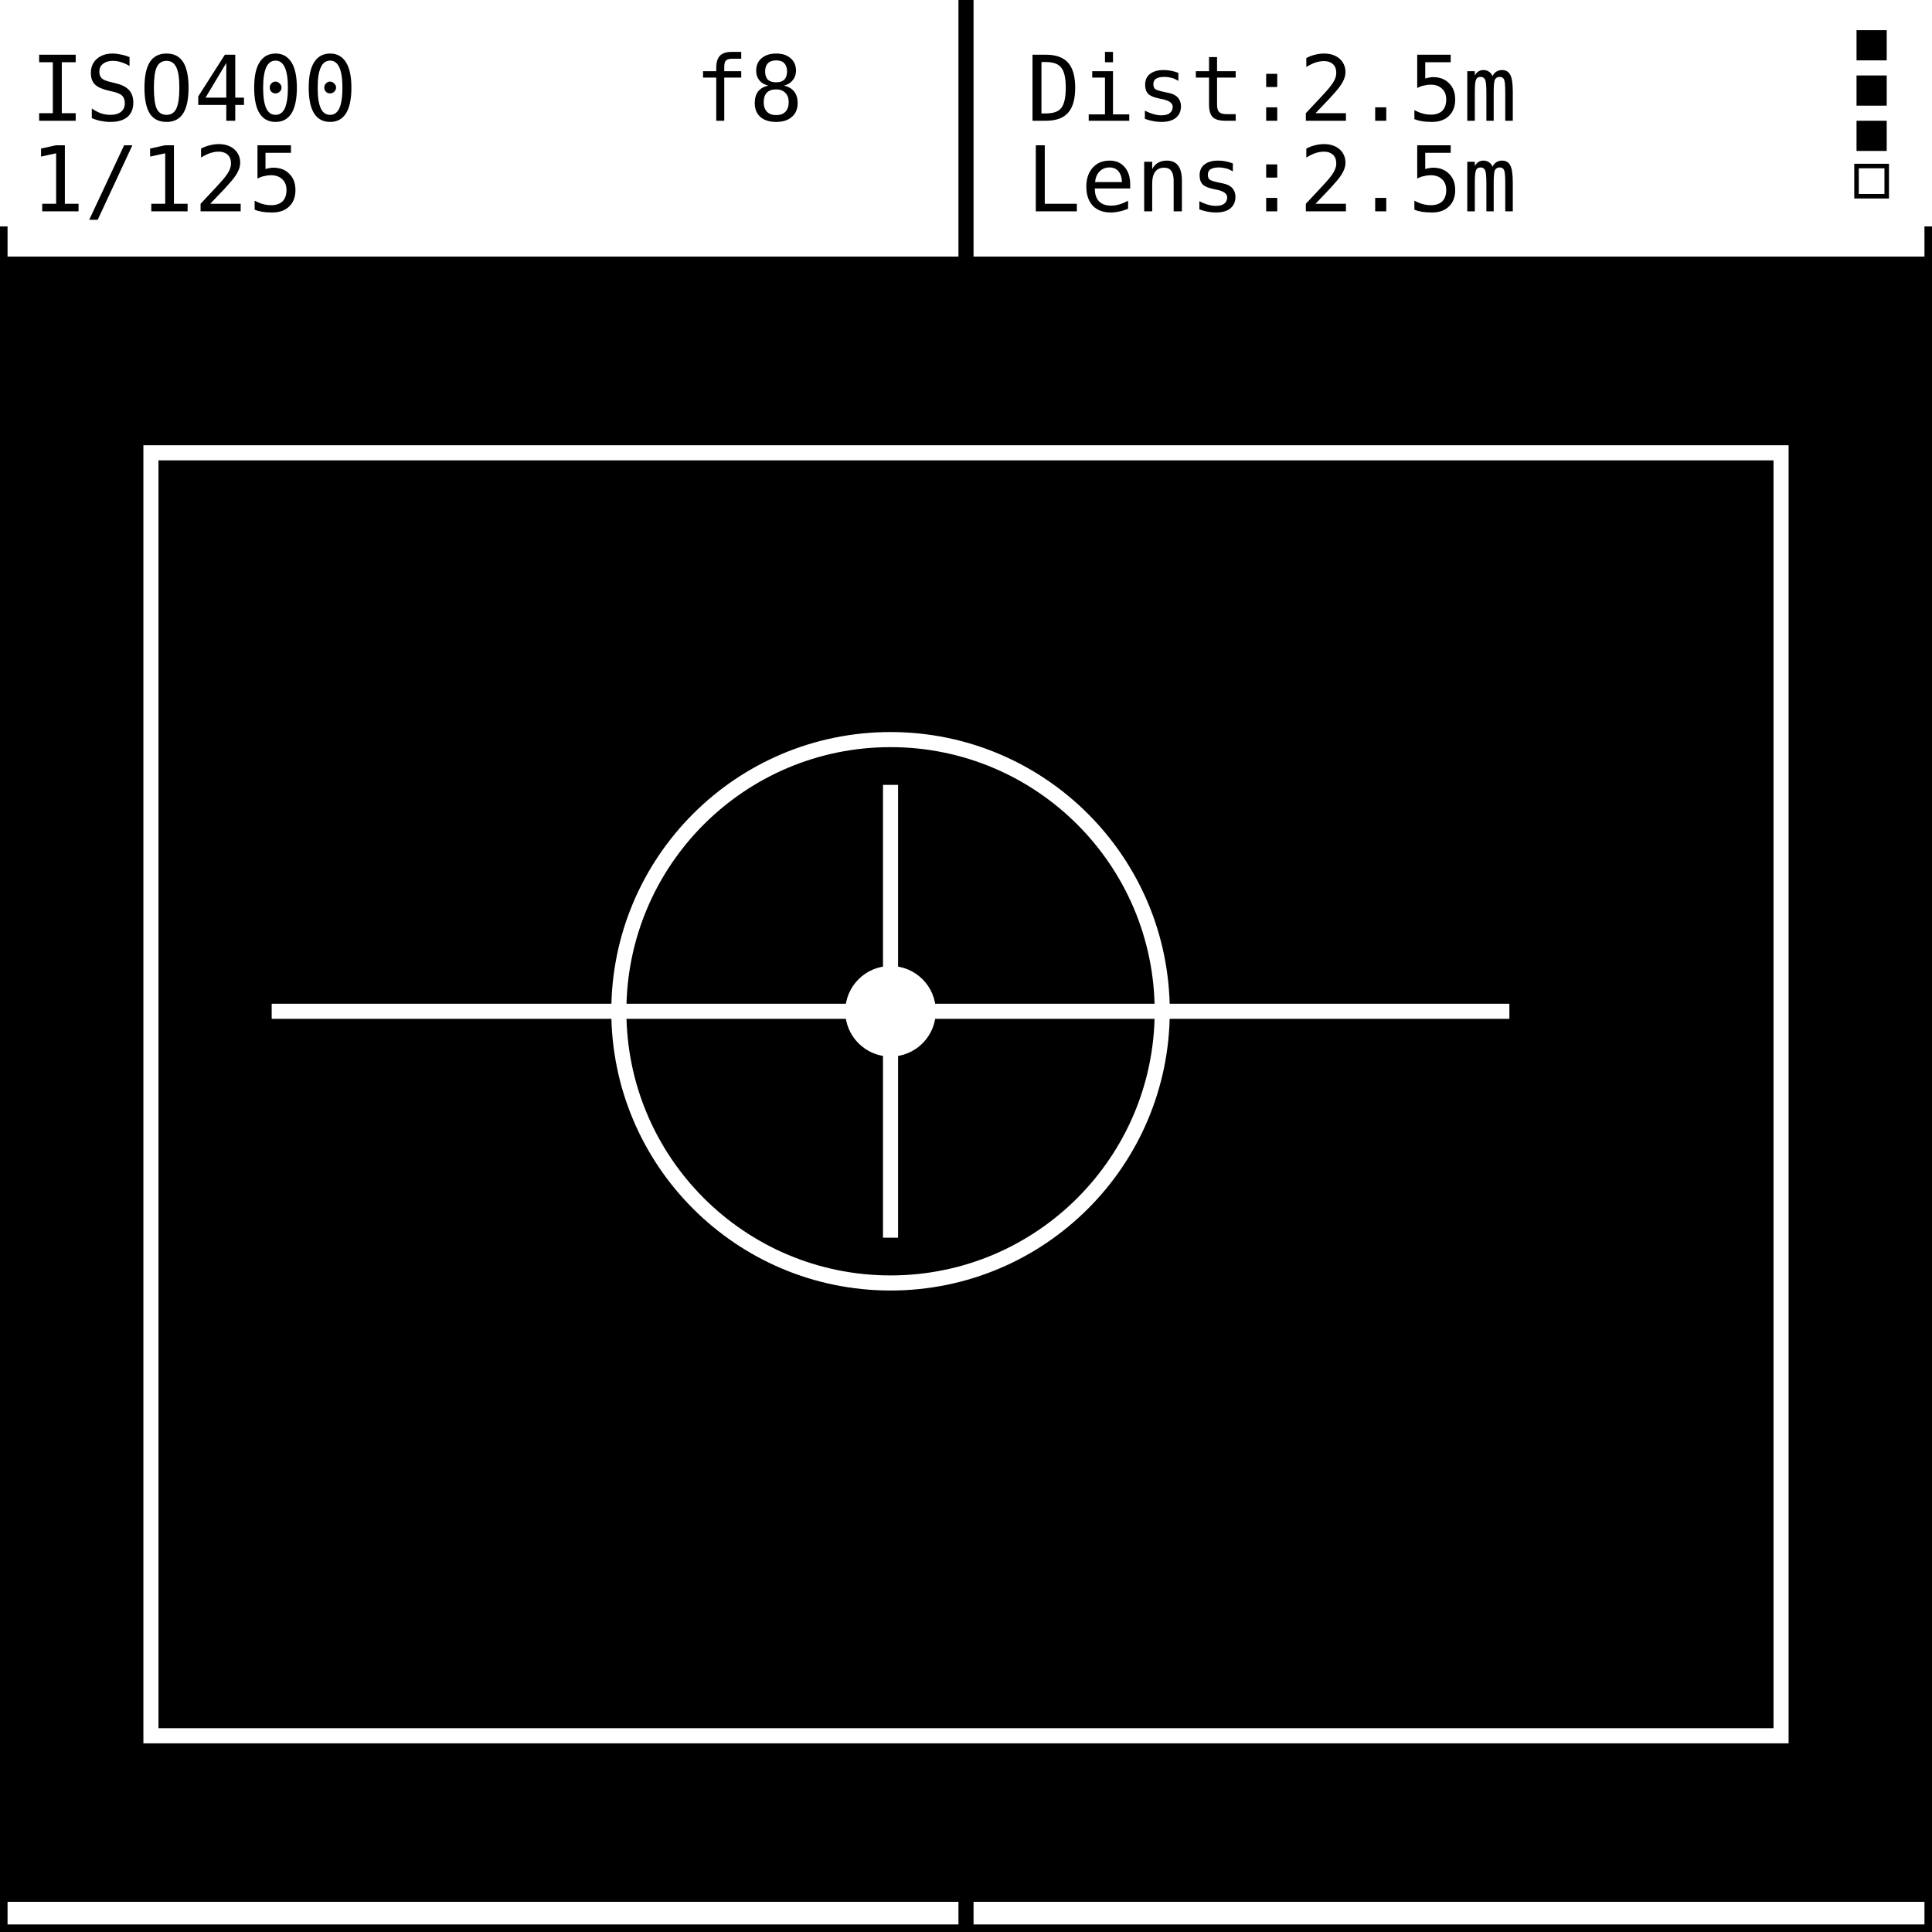
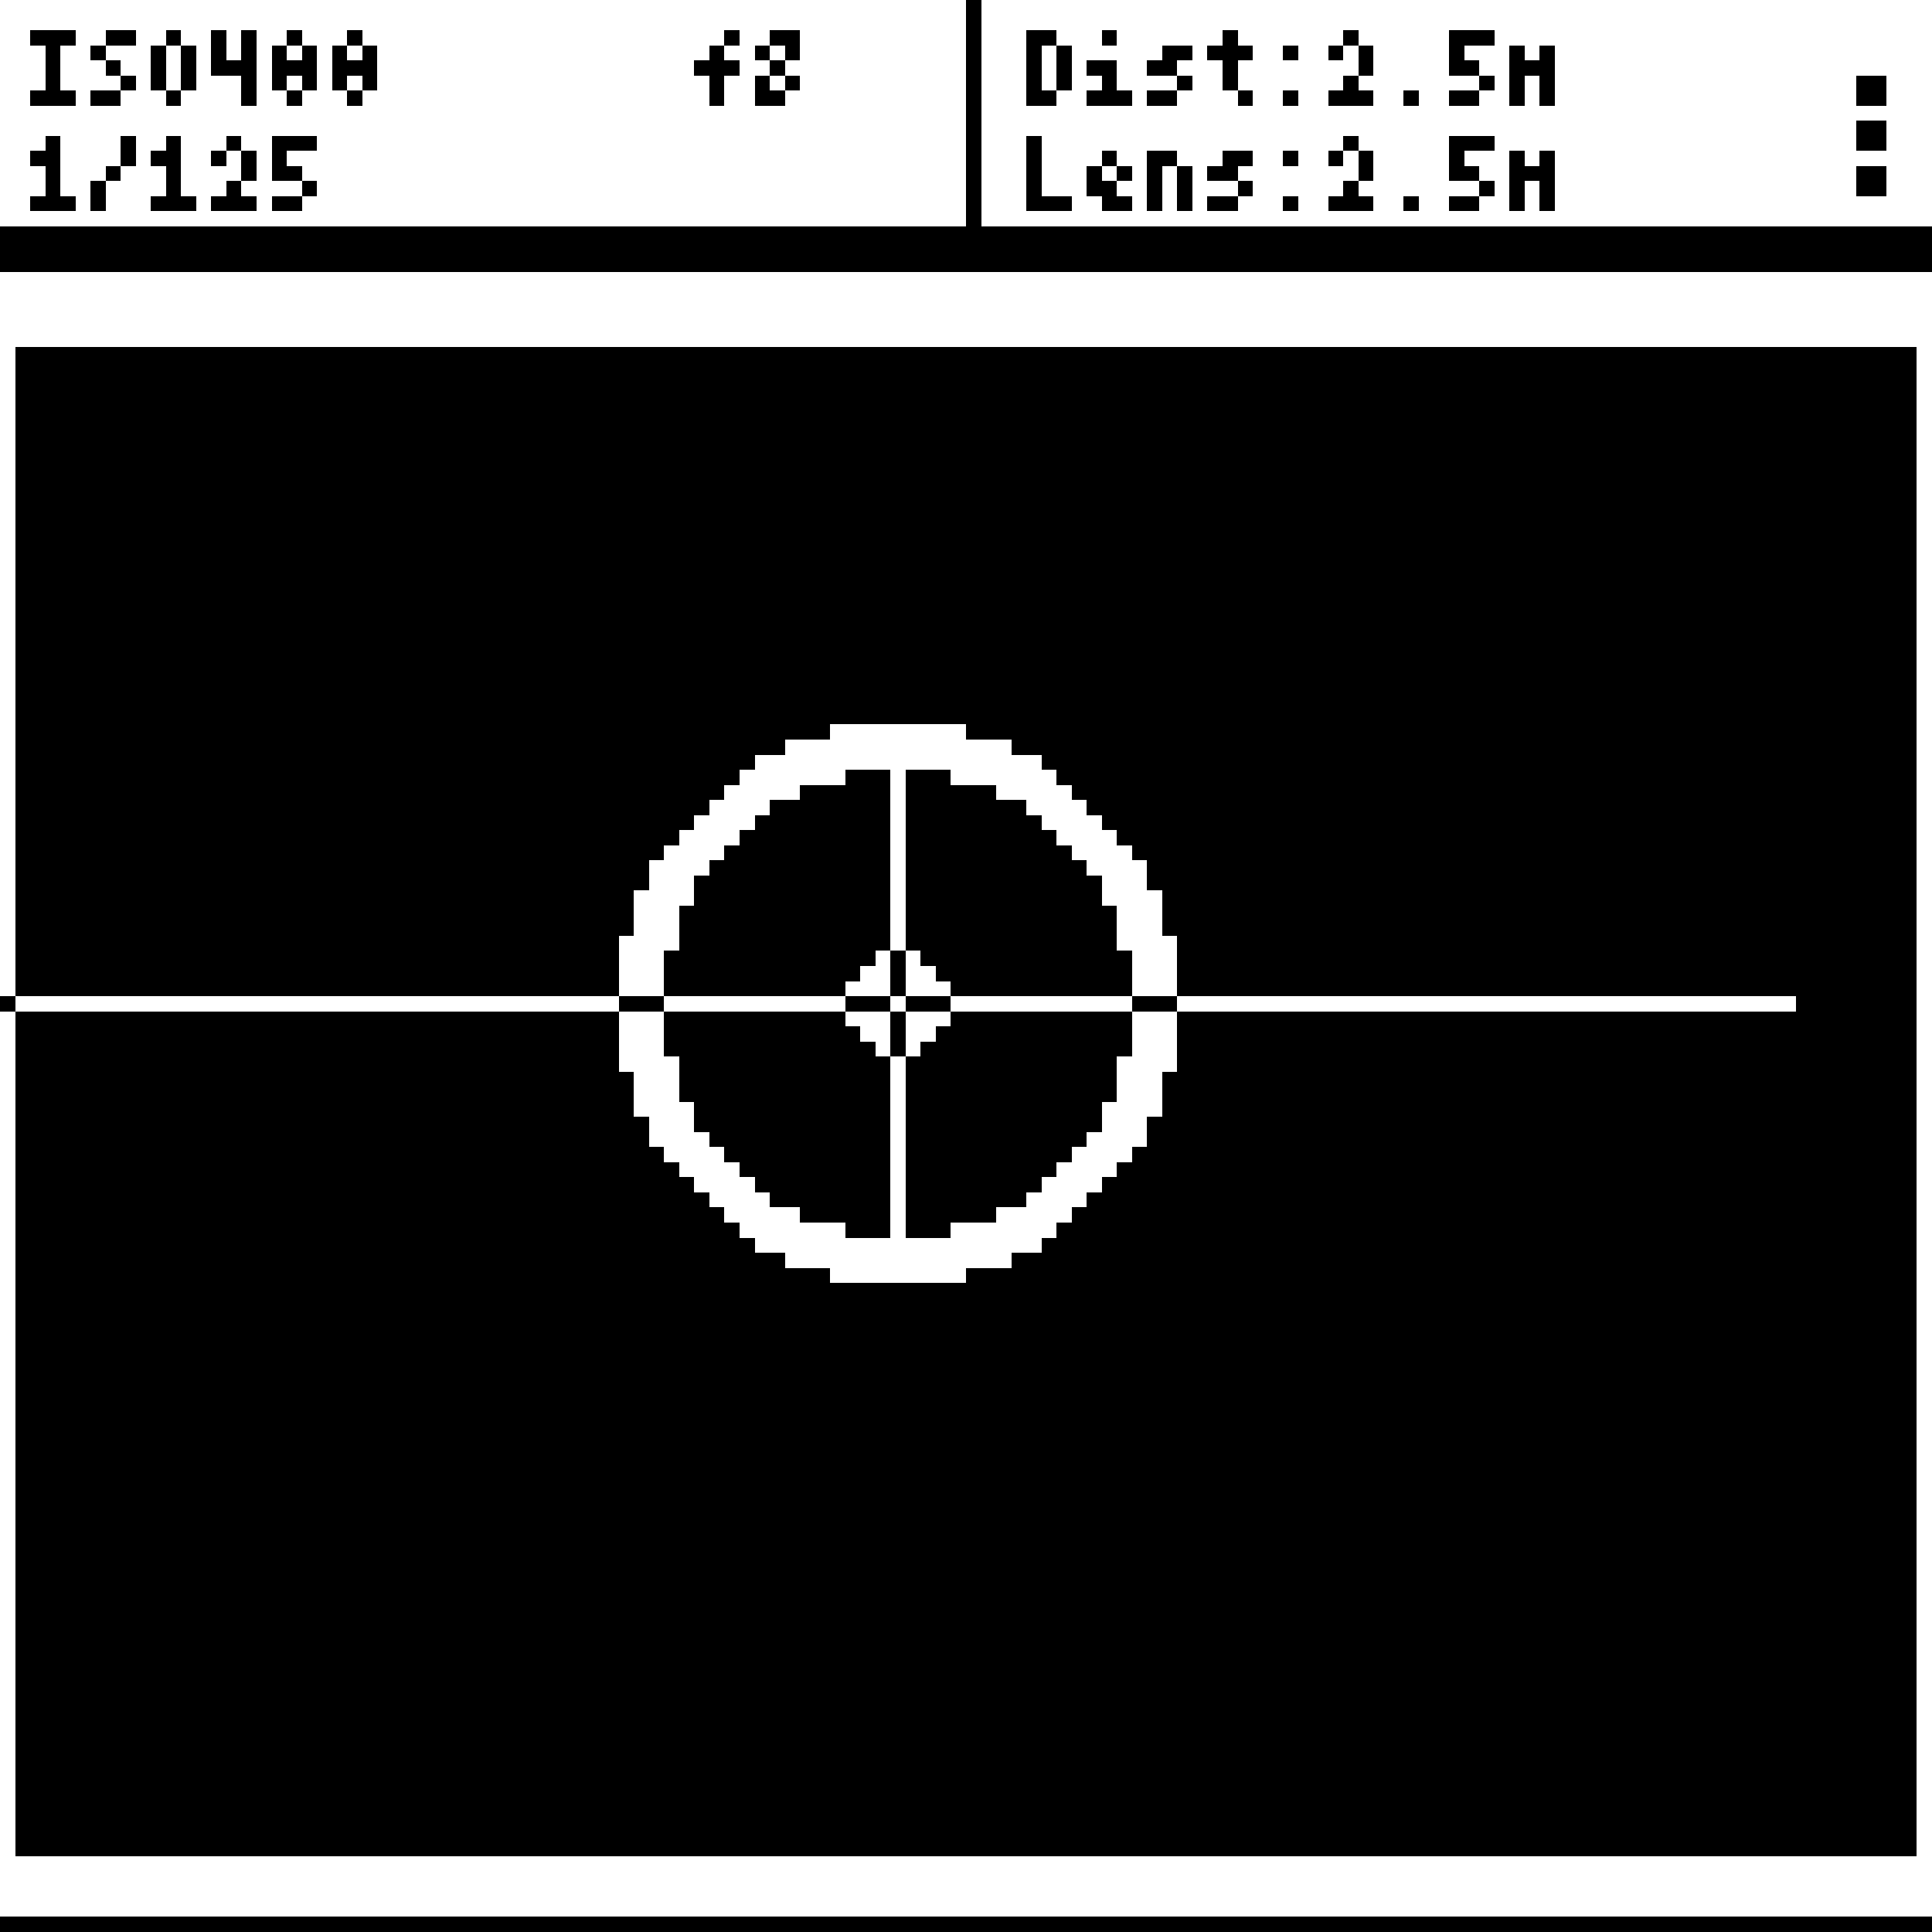
- <svg xmlns="http://www.w3.org/2000/svg" width="512" height="512" viewBox="0 0 128 128">
-   <rect x="0" y="0" width="128" height="128" fill="#ffffff" stroke="#000000" stroke-width="1" />
-   <rect x="0" y="0" width="128" height="15" fill="#ffffff" />
-   <line x1="64" y1="0" x2="64" y2="128" stroke="#000000" stroke-width="1" />
-   <text x="2" y="8" font-family="monospace" font-size="6" fill="#000000">ISO400</text>
-   <text x="46" y="8" font-family="monospace" font-size="6" fill="#000000">f8</text>
-   <text x="2" y="14" font-family="monospace" font-size="6" fill="#000000">1/125</text>
-   <text x="68" y="8" font-family="monospace" font-size="6" fill="#000000">Dist:2.5m</text>
-   <rect x="123" y="2" width="2" height="2" fill="#000000" />
-   <rect x="123" y="5" width="2" height="2" fill="#000000" />
-   <rect x="123" y="8" width="2" height="2" fill="#000000" />
-   <rect x="123" y="11" width="2" height="2" fill="#ffffff" stroke="#000000" stroke-width="0.3" />
-   <text x="68" y="14" font-family="monospace" font-size="6" fill="#000000">Lens:2.5m</text>
-   <rect x="0" y="17" width="128" height="109" fill="#000000" />
-   <rect x="10" y="30" width="108" height="85" fill="none" stroke="#ffffff" stroke-width="1" />
-   <circle cx="59" cy="67" r="18" fill="none" stroke="#ffffff" stroke-width="1" />
-   <circle cx="59" cy="67" r="3" fill="#ffffff" />
-   <line x1="18" y1="67" x2="100" y2="67" stroke="#ffffff" stroke-width="1" />
-   <line x1="59" y1="52" x2="59" y2="82" stroke="#ffffff" stroke-width="1" />
+ <svg xmlns="http://www.w3.org/2000/svg" width="512" height="512" viewBox="0 0 128 128" shape-rendering="crispEdges">
+   <rect x="0" y="0" width="128" height="128" fill="#000000" />
+   <rect x="0" y="0" width="64" height="1" fill="#ffffff" />
+   <rect x="65" y="0" width="63" height="1" fill="#ffffff" />
+   <rect x="0" y="1" width="64" height="1" fill="#ffffff" />
+   <rect x="65" y="1" width="63" height="1" fill="#ffffff" />
+   <rect x="0" y="2" width="2" height="1" fill="#ffffff" />
+   <rect x="5" y="2" width="2" height="1" fill="#ffffff" />
+   <rect x="9" y="2" width="2" height="1" fill="#ffffff" />
+   <rect x="12" y="2" width="2" height="1" fill="#ffffff" />
+   <rect x="15" y="2" width="1" height="1" fill="#ffffff" />
+   <rect x="17" y="2" width="2" height="1" fill="#ffffff" />
+   <rect x="20" y="2" width="3" height="1" fill="#ffffff" />
+   <rect x="24" y="2" width="24" height="1" fill="#ffffff" />
+   <rect x="49" y="2" width="2" height="1" fill="#ffffff" />
+   <rect x="53" y="2" width="11" height="1" fill="#ffffff" />
+   <rect x="65" y="2" width="3" height="1" fill="#ffffff" />
+   <rect x="70" y="2" width="3" height="1" fill="#ffffff" />
+   <rect x="74" y="2" width="7" height="1" fill="#ffffff" />
+   <rect x="82" y="2" width="7" height="1" fill="#ffffff" />
+   <rect x="90" y="2" width="6" height="1" fill="#ffffff" />
+   <rect x="99" y="2" width="29" height="1" fill="#ffffff" />
+   <rect x="0" y="3" width="3" height="1" fill="#ffffff" />
+   <rect x="4" y="3" width="2" height="1" fill="#ffffff" />
+   <rect x="7" y="3" width="3" height="1" fill="#ffffff" />
+   <rect x="11" y="3" width="1" height="1" fill="#ffffff" />
+   <rect x="13" y="3" width="1" height="1" fill="#ffffff" />
+   <rect x="15" y="3" width="1" height="1" fill="#ffffff" />
+   <rect x="17" y="3" width="1" height="1" fill="#ffffff" />
+   <rect x="19" y="3" width="1" height="1" fill="#ffffff" />
+   <rect x="21" y="3" width="1" height="1" fill="#ffffff" />
+   <rect x="23" y="3" width="1" height="1" fill="#ffffff" />
+   <rect x="25" y="3" width="22" height="1" fill="#ffffff" />
+   <rect x="48" y="3" width="2" height="1" fill="#ffffff" />
+   <rect x="51" y="3" width="1" height="1" fill="#ffffff" />
+   <rect x="53" y="3" width="11" height="1" fill="#ffffff" />
+   <rect x="65" y="3" width="3" height="1" fill="#ffffff" />
+   <rect x="69" y="3" width="1" height="1" fill="#ffffff" />
+   <rect x="71" y="3" width="6" height="1" fill="#ffffff" />
+   <rect x="79" y="3" width="1" height="1" fill="#ffffff" />
+   <rect x="83" y="3" width="2" height="1" fill="#ffffff" />
+   <rect x="86" y="3" width="2" height="1" fill="#ffffff" />
+   <rect x="89" y="3" width="1" height="1" fill="#ffffff" />
+   <rect x="91" y="3" width="5" height="1" fill="#ffffff" />
+   <rect x="97" y="3" width="3" height="1" fill="#ffffff" />
+   <rect x="101" y="3" width="1" height="1" fill="#ffffff" />
+   <rect x="103" y="3" width="25" height="1" fill="#ffffff" />
+   <rect x="0" y="4" width="3" height="1" fill="#ffffff" />
+   <rect x="4" y="4" width="3" height="1" fill="#ffffff" />
+   <rect x="8" y="4" width="2" height="1" fill="#ffffff" />
+   <rect x="11" y="4" width="1" height="1" fill="#ffffff" />
+   <rect x="13" y="4" width="1" height="1" fill="#ffffff" />
+   <rect x="17" y="4" width="1" height="1" fill="#ffffff" />
+   <rect x="21" y="4" width="1" height="1" fill="#ffffff" />
+   <rect x="25" y="4" width="21" height="1" fill="#ffffff" />
+   <rect x="49" y="4" width="2" height="1" fill="#ffffff" />
+   <rect x="52" y="4" width="12" height="1" fill="#ffffff" />
+   <rect x="65" y="4" width="3" height="1" fill="#ffffff" />
+   <rect x="69" y="4" width="1" height="1" fill="#ffffff" />
+   <rect x="71" y="4" width="1" height="1" fill="#ffffff" />
+   <rect x="74" y="4" width="2" height="1" fill="#ffffff" />
+   <rect x="78" y="4" width="3" height="1" fill="#ffffff" />
+   <rect x="82" y="4" width="8" height="1" fill="#ffffff" />
+   <rect x="91" y="4" width="5" height="1" fill="#ffffff" />
+   <rect x="98" y="4" width="2" height="1" fill="#ffffff" />
+   <rect x="103" y="4" width="25" height="1" fill="#ffffff" />
+   <rect x="0" y="5" width="3" height="1" fill="#ffffff" />
+   <rect x="4" y="5" width="4" height="1" fill="#ffffff" />
+   <rect x="9" y="5" width="1" height="1" fill="#ffffff" />
+   <rect x="11" y="5" width="1" height="1" fill="#ffffff" />
+   <rect x="13" y="5" width="3" height="1" fill="#ffffff" />
+   <rect x="17" y="5" width="1" height="1" fill="#ffffff" />
+   <rect x="19" y="5" width="1" height="1" fill="#ffffff" />
+   <rect x="21" y="5" width="1" height="1" fill="#ffffff" />
+   <rect x="23" y="5" width="1" height="1" fill="#ffffff" />
+   <rect x="25" y="5" width="22" height="1" fill="#ffffff" />
+   <rect x="48" y="5" width="2" height="1" fill="#ffffff" />
+   <rect x="51" y="5" width="1" height="1" fill="#ffffff" />
+   <rect x="53" y="5" width="11" height="1" fill="#ffffff" />
+   <rect x="65" y="5" width="3" height="1" fill="#ffffff" />
+   <rect x="69" y="5" width="1" height="1" fill="#ffffff" />
+   <rect x="71" y="5" width="2" height="1" fill="#ffffff" />
+   <rect x="74" y="5" width="4" height="1" fill="#ffffff" />
+   <rect x="79" y="5" width="2" height="1" fill="#ffffff" />
+   <rect x="82" y="5" width="7" height="1" fill="#ffffff" />
+   <rect x="90" y="5" width="8" height="1" fill="#ffffff" />
+   <rect x="99" y="5" width="1" height="1" fill="#ffffff" />
+   <rect x="101" y="5" width="1" height="1" fill="#ffffff" />
+   <rect x="103" y="5" width="20" height="1" fill="#ffffff" />
+   <rect x="125" y="5" width="3" height="1" fill="#ffffff" />
+   <rect x="0" y="6" width="2" height="1" fill="#ffffff" />
+   <rect x="5" y="6" width="1" height="1" fill="#ffffff" />
+   <rect x="8" y="6" width="3" height="1" fill="#ffffff" />
+   <rect x="12" y="6" width="4" height="1" fill="#ffffff" />
+   <rect x="17" y="6" width="2" height="1" fill="#ffffff" />
+   <rect x="20" y="6" width="3" height="1" fill="#ffffff" />
+   <rect x="24" y="6" width="23" height="1" fill="#ffffff" />
+   <rect x="48" y="6" width="2" height="1" fill="#ffffff" />
+   <rect x="52" y="6" width="12" height="1" fill="#ffffff" />
+   <rect x="65" y="6" width="3" height="1" fill="#ffffff" />
+   <rect x="70" y="6" width="2" height="1" fill="#ffffff" />
+   <rect x="75" y="6" width="1" height="1" fill="#ffffff" />
+   <rect x="78" y="6" width="4" height="1" fill="#ffffff" />
+   <rect x="83" y="6" width="2" height="1" fill="#ffffff" />
+   <rect x="86" y="6" width="2" height="1" fill="#ffffff" />
+   <rect x="91" y="6" width="2" height="1" fill="#ffffff" />
+   <rect x="94" y="6" width="2" height="1" fill="#ffffff" />
+   <rect x="98" y="6" width="2" height="1" fill="#ffffff" />
+   <rect x="101" y="6" width="1" height="1" fill="#ffffff" />
+   <rect x="103" y="6" width="20" height="1" fill="#ffffff" />
+   <rect x="125" y="6" width="3" height="1" fill="#ffffff" />
+   <rect x="0" y="7" width="64" height="1" fill="#ffffff" />
+   <rect x="65" y="7" width="63" height="1" fill="#ffffff" />
+   <rect x="0" y="8" width="64" height="1" fill="#ffffff" />
+   <rect x="65" y="8" width="58" height="1" fill="#ffffff" />
+   <rect x="125" y="8" width="3" height="1" fill="#ffffff" />
+   <rect x="0" y="9" width="3" height="1" fill="#ffffff" />
+   <rect x="4" y="9" width="4" height="1" fill="#ffffff" />
+   <rect x="9" y="9" width="2" height="1" fill="#ffffff" />
+   <rect x="12" y="9" width="3" height="1" fill="#ffffff" />
+   <rect x="16" y="9" width="2" height="1" fill="#ffffff" />
+   <rect x="21" y="9" width="43" height="1" fill="#ffffff" />
+   <rect x="65" y="9" width="3" height="1" fill="#ffffff" />
+   <rect x="69" y="9" width="20" height="1" fill="#ffffff" />
+   <rect x="90" y="9" width="6" height="1" fill="#ffffff" />
+   <rect x="99" y="9" width="24" height="1" fill="#ffffff" />
+   <rect x="125" y="9" width="3" height="1" fill="#ffffff" />
+   <rect x="0" y="10" width="2" height="1" fill="#ffffff" />
+   <rect x="4" y="10" width="4" height="1" fill="#ffffff" />
+   <rect x="9" y="10" width="1" height="1" fill="#ffffff" />
+   <rect x="12" y="10" width="2" height="1" fill="#ffffff" />
+   <rect x="15" y="10" width="1" height="1" fill="#ffffff" />
+   <rect x="17" y="10" width="1" height="1" fill="#ffffff" />
+   <rect x="19" y="10" width="45" height="1" fill="#ffffff" />
+   <rect x="65" y="10" width="3" height="1" fill="#ffffff" />
+   <rect x="69" y="10" width="4" height="1" fill="#ffffff" />
+   <rect x="74" y="10" width="2" height="1" fill="#ffffff" />
+   <rect x="78" y="10" width="3" height="1" fill="#ffffff" />
+   <rect x="83" y="10" width="2" height="1" fill="#ffffff" />
+   <rect x="86" y="10" width="2" height="1" fill="#ffffff" />
+   <rect x="89" y="10" width="1" height="1" fill="#ffffff" />
+   <rect x="91" y="10" width="5" height="1" fill="#ffffff" />
+   <rect x="97" y="10" width="3" height="1" fill="#ffffff" />
+   <rect x="101" y="10" width="1" height="1" fill="#ffffff" />
+   <rect x="103" y="10" width="25" height="1" fill="#ffffff" />
+   <rect x="0" y="11" width="3" height="1" fill="#ffffff" />
+   <rect x="4" y="11" width="3" height="1" fill="#ffffff" />
+   <rect x="8" y="11" width="3" height="1" fill="#ffffff" />
+   <rect x="12" y="11" width="4" height="1" fill="#ffffff" />
+   <rect x="17" y="11" width="1" height="1" fill="#ffffff" />
+   <rect x="20" y="11" width="44" height="1" fill="#ffffff" />
+   <rect x="65" y="11" width="3" height="1" fill="#ffffff" />
+   <rect x="69" y="11" width="3" height="1" fill="#ffffff" />
+   <rect x="73" y="11" width="1" height="1" fill="#ffffff" />
+   <rect x="75" y="11" width="1" height="1" fill="#ffffff" />
+   <rect x="77" y="11" width="1" height="1" fill="#ffffff" />
+   <rect x="79" y="11" width="1" height="1" fill="#ffffff" />
+   <rect x="82" y="11" width="8" height="1" fill="#ffffff" />
+   <rect x="91" y="11" width="5" height="1" fill="#ffffff" />
+   <rect x="98" y="11" width="2" height="1" fill="#ffffff" />
+   <rect x="103" y="11" width="20" height="1" fill="#ffffff" />
+   <rect x="125" y="11" width="3" height="1" fill="#ffffff" />
+   <rect x="0" y="12" width="3" height="1" fill="#ffffff" />
+   <rect x="4" y="12" width="2" height="1" fill="#ffffff" />
+   <rect x="7" y="12" width="4" height="1" fill="#ffffff" />
+   <rect x="12" y="12" width="3" height="1" fill="#ffffff" />
+   <rect x="16" y="12" width="4" height="1" fill="#ffffff" />
+   <rect x="21" y="12" width="43" height="1" fill="#ffffff" />
+   <rect x="65" y="12" width="3" height="1" fill="#ffffff" />
+   <rect x="69" y="12" width="3" height="1" fill="#ffffff" />
+   <rect x="74" y="12" width="2" height="1" fill="#ffffff" />
+   <rect x="77" y="12" width="1" height="1" fill="#ffffff" />
+   <rect x="79" y="12" width="3" height="1" fill="#ffffff" />
+   <rect x="83" y="12" width="6" height="1" fill="#ffffff" />
+   <rect x="90" y="12" width="8" height="1" fill="#ffffff" />
+   <rect x="99" y="12" width="1" height="1" fill="#ffffff" />
+   <rect x="101" y="12" width="1" height="1" fill="#ffffff" />
+   <rect x="103" y="12" width="20" height="1" fill="#ffffff" />
+   <rect x="125" y="12" width="3" height="1" fill="#ffffff" />
+   <rect x="0" y="13" width="2" height="1" fill="#ffffff" />
+   <rect x="5" y="13" width="1" height="1" fill="#ffffff" />
+   <rect x="7" y="13" width="3" height="1" fill="#ffffff" />
+   <rect x="13" y="13" width="1" height="1" fill="#ffffff" />
+   <rect x="17" y="13" width="1" height="1" fill="#ffffff" />
+   <rect x="20" y="13" width="44" height="1" fill="#ffffff" />
+   <rect x="65" y="13" width="3" height="1" fill="#ffffff" />
+   <rect x="71" y="13" width="2" height="1" fill="#ffffff" />
+   <rect x="75" y="13" width="1" height="1" fill="#ffffff" />
+   <rect x="77" y="13" width="1" height="1" fill="#ffffff" />
+   <rect x="79" y="13" width="1" height="1" fill="#ffffff" />
+   <rect x="82" y="13" width="3" height="1" fill="#ffffff" />
+   <rect x="86" y="13" width="2" height="1" fill="#ffffff" />
+   <rect x="91" y="13" width="2" height="1" fill="#ffffff" />
+   <rect x="94" y="13" width="2" height="1" fill="#ffffff" />
+   <rect x="98" y="13" width="2" height="1" fill="#ffffff" />
+   <rect x="101" y="13" width="1" height="1" fill="#ffffff" />
+   <rect x="103" y="13" width="25" height="1" fill="#ffffff" />
+   <rect x="0" y="14" width="64" height="1" fill="#ffffff" />
+   <rect x="65" y="14" width="63" height="1" fill="#ffffff" />
+   <rect x="0" y="18" width="128" height="1" fill="#ffffff" />
+   <rect x="0" y="19" width="128" height="1" fill="#ffffff" />
+   <rect x="0" y="20" width="128" height="1" fill="#ffffff" />
+   <rect x="0" y="21" width="128" height="1" fill="#ffffff" />
+   <rect x="0" y="22" width="128" height="1" fill="#ffffff" />
+   <rect x="0" y="23" width="1" height="1" fill="#ffffff" />
+   <rect x="127" y="23" width="1" height="1" fill="#ffffff" />
+   <rect x="0" y="24" width="1" height="1" fill="#ffffff" />
+   <rect x="127" y="24" width="1" height="1" fill="#ffffff" />
+   <rect x="0" y="25" width="1" height="1" fill="#ffffff" />
+   <rect x="127" y="25" width="1" height="1" fill="#ffffff" />
+   <rect x="0" y="26" width="1" height="1" fill="#ffffff" />
+   <rect x="127" y="26" width="1" height="1" fill="#ffffff" />
+   <rect x="0" y="27" width="1" height="1" fill="#ffffff" />
+   <rect x="127" y="27" width="1" height="1" fill="#ffffff" />
+   <rect x="0" y="28" width="1" height="1" fill="#ffffff" />
+   <rect x="127" y="28" width="1" height="1" fill="#ffffff" />
+   <rect x="0" y="29" width="1" height="1" fill="#ffffff" />
+   <rect x="127" y="29" width="1" height="1" fill="#ffffff" />
+   <rect x="0" y="30" width="1" height="1" fill="#ffffff" />
+   <rect x="127" y="30" width="1" height="1" fill="#ffffff" />
+   <rect x="0" y="31" width="1" height="1" fill="#ffffff" />
+   <rect x="127" y="31" width="1" height="1" fill="#ffffff" />
+   <rect x="0" y="32" width="1" height="1" fill="#ffffff" />
+   <rect x="127" y="32" width="1" height="1" fill="#ffffff" />
+   <rect x="0" y="33" width="1" height="1" fill="#ffffff" />
+   <rect x="127" y="33" width="1" height="1" fill="#ffffff" />
+   <rect x="0" y="34" width="1" height="1" fill="#ffffff" />
+   <rect x="127" y="34" width="1" height="1" fill="#ffffff" />
+   <rect x="0" y="35" width="1" height="1" fill="#ffffff" />
+   <rect x="127" y="35" width="1" height="1" fill="#ffffff" />
+   <rect x="0" y="36" width="1" height="1" fill="#ffffff" />
+   <rect x="127" y="36" width="1" height="1" fill="#ffffff" />
+   <rect x="0" y="37" width="1" height="1" fill="#ffffff" />
+   <rect x="127" y="37" width="1" height="1" fill="#ffffff" />
+   <rect x="0" y="38" width="1" height="1" fill="#ffffff" />
+   <rect x="127" y="38" width="1" height="1" fill="#ffffff" />
+   <rect x="0" y="39" width="1" height="1" fill="#ffffff" />
+   <rect x="127" y="39" width="1" height="1" fill="#ffffff" />
+   <rect x="0" y="40" width="1" height="1" fill="#ffffff" />
+   <rect x="127" y="40" width="1" height="1" fill="#ffffff" />
+   <rect x="0" y="41" width="1" height="1" fill="#ffffff" />
+   <rect x="127" y="41" width="1" height="1" fill="#ffffff" />
+   <rect x="0" y="42" width="1" height="1" fill="#ffffff" />
+   <rect x="127" y="42" width="1" height="1" fill="#ffffff" />
+   <rect x="0" y="43" width="1" height="1" fill="#ffffff" />
+   <rect x="127" y="43" width="1" height="1" fill="#ffffff" />
+   <rect x="0" y="44" width="1" height="1" fill="#ffffff" />
+   <rect x="127" y="44" width="1" height="1" fill="#ffffff" />
+   <rect x="0" y="45" width="1" height="1" fill="#ffffff" />
+   <rect x="127" y="45" width="1" height="1" fill="#ffffff" />
+   <rect x="0" y="46" width="1" height="1" fill="#ffffff" />
+   <rect x="127" y="46" width="1" height="1" fill="#ffffff" />
+   <rect x="0" y="47" width="1" height="1" fill="#ffffff" />
+   <rect x="127" y="47" width="1" height="1" fill="#ffffff" />
+   <rect x="0" y="48" width="1" height="1" fill="#ffffff" />
+   <rect x="55" y="48" width="9" height="1" fill="#ffffff" />
+   <rect x="127" y="48" width="1" height="1" fill="#ffffff" />
+   <rect x="0" y="49" width="1" height="1" fill="#ffffff" />
+   <rect x="52" y="49" width="15" height="1" fill="#ffffff" />
+   <rect x="127" y="49" width="1" height="1" fill="#ffffff" />
+   <rect x="0" y="50" width="1" height="1" fill="#ffffff" />
+   <rect x="50" y="50" width="19" height="1" fill="#ffffff" />
+   <rect x="127" y="50" width="1" height="1" fill="#ffffff" />
+   <rect x="0" y="51" width="1" height="1" fill="#ffffff" />
+   <rect x="49" y="51" width="7" height="1" fill="#ffffff" />
+   <rect x="59" y="51" width="1" height="1" fill="#ffffff" />
+   <rect x="63" y="51" width="7" height="1" fill="#ffffff" />
+   <rect x="127" y="51" width="1" height="1" fill="#ffffff" />
+   <rect x="0" y="52" width="1" height="1" fill="#ffffff" />
+   <rect x="48" y="52" width="5" height="1" fill="#ffffff" />
+   <rect x="59" y="52" width="1" height="1" fill="#ffffff" />
+   <rect x="66" y="52" width="5" height="1" fill="#ffffff" />
+   <rect x="127" y="52" width="1" height="1" fill="#ffffff" />
+   <rect x="0" y="53" width="1" height="1" fill="#ffffff" />
+   <rect x="47" y="53" width="4" height="1" fill="#ffffff" />
+   <rect x="59" y="53" width="1" height="1" fill="#ffffff" />
+   <rect x="68" y="53" width="4" height="1" fill="#ffffff" />
+   <rect x="127" y="53" width="1" height="1" fill="#ffffff" />
+   <rect x="0" y="54" width="1" height="1" fill="#ffffff" />
+   <rect x="46" y="54" width="4" height="1" fill="#ffffff" />
+   <rect x="59" y="54" width="1" height="1" fill="#ffffff" />
+   <rect x="69" y="54" width="4" height="1" fill="#ffffff" />
+   <rect x="127" y="54" width="1" height="1" fill="#ffffff" />
+   <rect x="0" y="55" width="1" height="1" fill="#ffffff" />
+   <rect x="45" y="55" width="4" height="1" fill="#ffffff" />
+   <rect x="59" y="55" width="1" height="1" fill="#ffffff" />
+   <rect x="70" y="55" width="4" height="1" fill="#ffffff" />
+   <rect x="127" y="55" width="1" height="1" fill="#ffffff" />
+   <rect x="0" y="56" width="1" height="1" fill="#ffffff" />
+   <rect x="44" y="56" width="4" height="1" fill="#ffffff" />
+   <rect x="59" y="56" width="1" height="1" fill="#ffffff" />
+   <rect x="71" y="56" width="4" height="1" fill="#ffffff" />
+   <rect x="127" y="56" width="1" height="1" fill="#ffffff" />
+   <rect x="0" y="57" width="1" height="1" fill="#ffffff" />
+   <rect x="43" y="57" width="4" height="1" fill="#ffffff" />
+   <rect x="59" y="57" width="1" height="1" fill="#ffffff" />
+   <rect x="72" y="57" width="4" height="1" fill="#ffffff" />
+   <rect x="127" y="57" width="1" height="1" fill="#ffffff" />
+   <rect x="0" y="58" width="1" height="1" fill="#ffffff" />
+   <rect x="43" y="58" width="3" height="1" fill="#ffffff" />
+   <rect x="59" y="58" width="1" height="1" fill="#ffffff" />
+   <rect x="73" y="58" width="3" height="1" fill="#ffffff" />
+   <rect x="127" y="58" width="1" height="1" fill="#ffffff" />
+   <rect x="0" y="59" width="1" height="1" fill="#ffffff" />
+   <rect x="42" y="59" width="4" height="1" fill="#ffffff" />
+   <rect x="59" y="59" width="1" height="1" fill="#ffffff" />
+   <rect x="73" y="59" width="4" height="1" fill="#ffffff" />
+   <rect x="127" y="59" width="1" height="1" fill="#ffffff" />
+   <rect x="0" y="60" width="1" height="1" fill="#ffffff" />
+   <rect x="42" y="60" width="3" height="1" fill="#ffffff" />
+   <rect x="59" y="60" width="1" height="1" fill="#ffffff" />
+   <rect x="74" y="60" width="3" height="1" fill="#ffffff" />
+   <rect x="127" y="60" width="1" height="1" fill="#ffffff" />
+   <rect x="0" y="61" width="1" height="1" fill="#ffffff" />
+   <rect x="42" y="61" width="3" height="1" fill="#ffffff" />
+   <rect x="59" y="61" width="1" height="1" fill="#ffffff" />
+   <rect x="74" y="61" width="3" height="1" fill="#ffffff" />
+   <rect x="127" y="61" width="1" height="1" fill="#ffffff" />
+   <rect x="0" y="62" width="1" height="1" fill="#ffffff" />
+   <rect x="41" y="62" width="4" height="1" fill="#ffffff" />
+   <rect x="59" y="62" width="1" height="1" fill="#ffffff" />
+   <rect x="74" y="62" width="4" height="1" fill="#ffffff" />
+   <rect x="127" y="62" width="1" height="1" fill="#ffffff" />
+   <rect x="0" y="63" width="1" height="1" fill="#ffffff" />
+   <rect x="41" y="63" width="3" height="1" fill="#ffffff" />
+   <rect x="58" y="63" width="1" height="1" fill="#ffffff" />
+   <rect x="60" y="63" width="1" height="1" fill="#ffffff" />
+   <rect x="75" y="63" width="3" height="1" fill="#ffffff" />
+   <rect x="127" y="63" width="1" height="1" fill="#ffffff" />
+   <rect x="0" y="64" width="1" height="1" fill="#ffffff" />
+   <rect x="41" y="64" width="3" height="1" fill="#ffffff" />
+   <rect x="57" y="64" width="2" height="1" fill="#ffffff" />
+   <rect x="60" y="64" width="2" height="1" fill="#ffffff" />
+   <rect x="75" y="64" width="3" height="1" fill="#ffffff" />
+   <rect x="127" y="64" width="1" height="1" fill="#ffffff" />
+   <rect x="0" y="65" width="1" height="1" fill="#ffffff" />
+   <rect x="41" y="65" width="3" height="1" fill="#ffffff" />
+   <rect x="56" y="65" width="3" height="1" fill="#ffffff" />
+   <rect x="60" y="65" width="3" height="1" fill="#ffffff" />
+   <rect x="75" y="65" width="3" height="1" fill="#ffffff" />
+   <rect x="127" y="65" width="1" height="1" fill="#ffffff" />
+   <rect x="1" y="66" width="40" height="1" fill="#ffffff" />
+   <rect x="44" y="66" width="12" height="1" fill="#ffffff" />
+   <rect x="59" y="66" width="1" height="1" fill="#ffffff" />
+   <rect x="63" y="66" width="12" height="1" fill="#ffffff" />
+   <rect x="78" y="66" width="41" height="1" fill="#ffffff" />
+   <rect x="127" y="66" width="1" height="1" fill="#ffffff" />
+   <rect x="0" y="67" width="1" height="1" fill="#ffffff" />
+   <rect x="41" y="67" width="3" height="1" fill="#ffffff" />
+   <rect x="56" y="67" width="3" height="1" fill="#ffffff" />
+   <rect x="60" y="67" width="3" height="1" fill="#ffffff" />
+   <rect x="75" y="67" width="3" height="1" fill="#ffffff" />
+   <rect x="127" y="67" width="1" height="1" fill="#ffffff" />
+   <rect x="0" y="68" width="1" height="1" fill="#ffffff" />
+   <rect x="41" y="68" width="3" height="1" fill="#ffffff" />
+   <rect x="57" y="68" width="2" height="1" fill="#ffffff" />
+   <rect x="60" y="68" width="2" height="1" fill="#ffffff" />
+   <rect x="75" y="68" width="3" height="1" fill="#ffffff" />
+   <rect x="127" y="68" width="1" height="1" fill="#ffffff" />
+   <rect x="0" y="69" width="1" height="1" fill="#ffffff" />
+   <rect x="41" y="69" width="3" height="1" fill="#ffffff" />
+   <rect x="58" y="69" width="1" height="1" fill="#ffffff" />
+   <rect x="60" y="69" width="1" height="1" fill="#ffffff" />
+   <rect x="75" y="69" width="3" height="1" fill="#ffffff" />
+   <rect x="127" y="69" width="1" height="1" fill="#ffffff" />
+   <rect x="0" y="70" width="1" height="1" fill="#ffffff" />
+   <rect x="41" y="70" width="4" height="1" fill="#ffffff" />
+   <rect x="59" y="70" width="1" height="1" fill="#ffffff" />
+   <rect x="74" y="70" width="4" height="1" fill="#ffffff" />
+   <rect x="127" y="70" width="1" height="1" fill="#ffffff" />
+   <rect x="0" y="71" width="1" height="1" fill="#ffffff" />
+   <rect x="42" y="71" width="3" height="1" fill="#ffffff" />
+   <rect x="59" y="71" width="1" height="1" fill="#ffffff" />
+   <rect x="74" y="71" width="3" height="1" fill="#ffffff" />
+   <rect x="127" y="71" width="1" height="1" fill="#ffffff" />
+   <rect x="0" y="72" width="1" height="1" fill="#ffffff" />
+   <rect x="42" y="72" width="3" height="1" fill="#ffffff" />
+   <rect x="59" y="72" width="1" height="1" fill="#ffffff" />
+   <rect x="74" y="72" width="3" height="1" fill="#ffffff" />
+   <rect x="127" y="72" width="1" height="1" fill="#ffffff" />
+   <rect x="0" y="73" width="1" height="1" fill="#ffffff" />
+   <rect x="42" y="73" width="4" height="1" fill="#ffffff" />
+   <rect x="59" y="73" width="1" height="1" fill="#ffffff" />
+   <rect x="73" y="73" width="4" height="1" fill="#ffffff" />
+   <rect x="127" y="73" width="1" height="1" fill="#ffffff" />
+   <rect x="0" y="74" width="1" height="1" fill="#ffffff" />
+   <rect x="43" y="74" width="3" height="1" fill="#ffffff" />
+   <rect x="59" y="74" width="1" height="1" fill="#ffffff" />
+   <rect x="73" y="74" width="3" height="1" fill="#ffffff" />
+   <rect x="127" y="74" width="1" height="1" fill="#ffffff" />
+   <rect x="0" y="75" width="1" height="1" fill="#ffffff" />
+   <rect x="43" y="75" width="4" height="1" fill="#ffffff" />
+   <rect x="59" y="75" width="1" height="1" fill="#ffffff" />
+   <rect x="72" y="75" width="4" height="1" fill="#ffffff" />
+   <rect x="127" y="75" width="1" height="1" fill="#ffffff" />
+   <rect x="0" y="76" width="1" height="1" fill="#ffffff" />
+   <rect x="44" y="76" width="4" height="1" fill="#ffffff" />
+   <rect x="59" y="76" width="1" height="1" fill="#ffffff" />
+   <rect x="71" y="76" width="4" height="1" fill="#ffffff" />
+   <rect x="127" y="76" width="1" height="1" fill="#ffffff" />
+   <rect x="0" y="77" width="1" height="1" fill="#ffffff" />
+   <rect x="45" y="77" width="4" height="1" fill="#ffffff" />
+   <rect x="59" y="77" width="1" height="1" fill="#ffffff" />
+   <rect x="70" y="77" width="4" height="1" fill="#ffffff" />
+   <rect x="127" y="77" width="1" height="1" fill="#ffffff" />
+   <rect x="0" y="78" width="1" height="1" fill="#ffffff" />
+   <rect x="46" y="78" width="4" height="1" fill="#ffffff" />
+   <rect x="59" y="78" width="1" height="1" fill="#ffffff" />
+   <rect x="69" y="78" width="4" height="1" fill="#ffffff" />
+   <rect x="127" y="78" width="1" height="1" fill="#ffffff" />
+   <rect x="0" y="79" width="1" height="1" fill="#ffffff" />
+   <rect x="47" y="79" width="4" height="1" fill="#ffffff" />
+   <rect x="59" y="79" width="1" height="1" fill="#ffffff" />
+   <rect x="68" y="79" width="4" height="1" fill="#ffffff" />
+   <rect x="127" y="79" width="1" height="1" fill="#ffffff" />
+   <rect x="0" y="80" width="1" height="1" fill="#ffffff" />
+   <rect x="48" y="80" width="5" height="1" fill="#ffffff" />
+   <rect x="59" y="80" width="1" height="1" fill="#ffffff" />
+   <rect x="66" y="80" width="5" height="1" fill="#ffffff" />
+   <rect x="127" y="80" width="1" height="1" fill="#ffffff" />
+   <rect x="0" y="81" width="1" height="1" fill="#ffffff" />
+   <rect x="49" y="81" width="7" height="1" fill="#ffffff" />
+   <rect x="59" y="81" width="1" height="1" fill="#ffffff" />
+   <rect x="63" y="81" width="7" height="1" fill="#ffffff" />
+   <rect x="127" y="81" width="1" height="1" fill="#ffffff" />
+   <rect x="0" y="82" width="1" height="1" fill="#ffffff" />
+   <rect x="50" y="82" width="19" height="1" fill="#ffffff" />
+   <rect x="127" y="82" width="1" height="1" fill="#ffffff" />
+   <rect x="0" y="83" width="1" height="1" fill="#ffffff" />
+   <rect x="52" y="83" width="15" height="1" fill="#ffffff" />
+   <rect x="127" y="83" width="1" height="1" fill="#ffffff" />
+   <rect x="0" y="84" width="1" height="1" fill="#ffffff" />
+   <rect x="55" y="84" width="9" height="1" fill="#ffffff" />
+   <rect x="127" y="84" width="1" height="1" fill="#ffffff" />
+   <rect x="0" y="85" width="1" height="1" fill="#ffffff" />
+   <rect x="127" y="85" width="1" height="1" fill="#ffffff" />
+   <rect x="0" y="86" width="1" height="1" fill="#ffffff" />
+   <rect x="127" y="86" width="1" height="1" fill="#ffffff" />
+   <rect x="0" y="87" width="1" height="1" fill="#ffffff" />
+   <rect x="127" y="87" width="1" height="1" fill="#ffffff" />
+   <rect x="0" y="88" width="1" height="1" fill="#ffffff" />
+   <rect x="127" y="88" width="1" height="1" fill="#ffffff" />
+   <rect x="0" y="89" width="1" height="1" fill="#ffffff" />
+   <rect x="127" y="89" width="1" height="1" fill="#ffffff" />
+   <rect x="0" y="90" width="1" height="1" fill="#ffffff" />
+   <rect x="127" y="90" width="1" height="1" fill="#ffffff" />
+   <rect x="0" y="91" width="1" height="1" fill="#ffffff" />
+   <rect x="127" y="91" width="1" height="1" fill="#ffffff" />
+   <rect x="0" y="92" width="1" height="1" fill="#ffffff" />
+   <rect x="127" y="92" width="1" height="1" fill="#ffffff" />
+   <rect x="0" y="93" width="1" height="1" fill="#ffffff" />
+   <rect x="127" y="93" width="1" height="1" fill="#ffffff" />
+   <rect x="0" y="94" width="1" height="1" fill="#ffffff" />
+   <rect x="127" y="94" width="1" height="1" fill="#ffffff" />
+   <rect x="0" y="95" width="1" height="1" fill="#ffffff" />
+   <rect x="127" y="95" width="1" height="1" fill="#ffffff" />
+   <rect x="0" y="96" width="1" height="1" fill="#ffffff" />
+   <rect x="127" y="96" width="1" height="1" fill="#ffffff" />
+   <rect x="0" y="97" width="1" height="1" fill="#ffffff" />
+   <rect x="127" y="97" width="1" height="1" fill="#ffffff" />
+   <rect x="0" y="98" width="1" height="1" fill="#ffffff" />
+   <rect x="127" y="98" width="1" height="1" fill="#ffffff" />
+   <rect x="0" y="99" width="1" height="1" fill="#ffffff" />
+   <rect x="127" y="99" width="1" height="1" fill="#ffffff" />
+   <rect x="0" y="100" width="1" height="1" fill="#ffffff" />
+   <rect x="127" y="100" width="1" height="1" fill="#ffffff" />
+   <rect x="0" y="101" width="1" height="1" fill="#ffffff" />
+   <rect x="127" y="101" width="1" height="1" fill="#ffffff" />
+   <rect x="0" y="102" width="1" height="1" fill="#ffffff" />
+   <rect x="127" y="102" width="1" height="1" fill="#ffffff" />
+   <rect x="0" y="103" width="1" height="1" fill="#ffffff" />
+   <rect x="127" y="103" width="1" height="1" fill="#ffffff" />
+   <rect x="0" y="104" width="1" height="1" fill="#ffffff" />
+   <rect x="127" y="104" width="1" height="1" fill="#ffffff" />
+   <rect x="0" y="105" width="1" height="1" fill="#ffffff" />
+   <rect x="127" y="105" width="1" height="1" fill="#ffffff" />
+   <rect x="0" y="106" width="1" height="1" fill="#ffffff" />
+   <rect x="127" y="106" width="1" height="1" fill="#ffffff" />
+   <rect x="0" y="107" width="1" height="1" fill="#ffffff" />
+   <rect x="127" y="107" width="1" height="1" fill="#ffffff" />
+   <rect x="0" y="108" width="1" height="1" fill="#ffffff" />
+   <rect x="127" y="108" width="1" height="1" fill="#ffffff" />
+   <rect x="0" y="109" width="1" height="1" fill="#ffffff" />
+   <rect x="127" y="109" width="1" height="1" fill="#ffffff" />
+   <rect x="0" y="110" width="1" height="1" fill="#ffffff" />
+   <rect x="127" y="110" width="1" height="1" fill="#ffffff" />
+   <rect x="0" y="111" width="1" height="1" fill="#ffffff" />
+   <rect x="127" y="111" width="1" height="1" fill="#ffffff" />
+   <rect x="0" y="112" width="1" height="1" fill="#ffffff" />
+   <rect x="127" y="112" width="1" height="1" fill="#ffffff" />
+   <rect x="0" y="113" width="1" height="1" fill="#ffffff" />
+   <rect x="127" y="113" width="1" height="1" fill="#ffffff" />
+   <rect x="0" y="114" width="1" height="1" fill="#ffffff" />
+   <rect x="127" y="114" width="1" height="1" fill="#ffffff" />
+   <rect x="0" y="115" width="1" height="1" fill="#ffffff" />
+   <rect x="127" y="115" width="1" height="1" fill="#ffffff" />
+   <rect x="0" y="116" width="1" height="1" fill="#ffffff" />
+   <rect x="127" y="116" width="1" height="1" fill="#ffffff" />
+   <rect x="0" y="117" width="1" height="1" fill="#ffffff" />
+   <rect x="127" y="117" width="1" height="1" fill="#ffffff" />
+   <rect x="0" y="118" width="1" height="1" fill="#ffffff" />
+   <rect x="127" y="118" width="1" height="1" fill="#ffffff" />
+   <rect x="0" y="119" width="1" height="1" fill="#ffffff" />
+   <rect x="127" y="119" width="1" height="1" fill="#ffffff" />
+   <rect x="0" y="120" width="1" height="1" fill="#ffffff" />
+   <rect x="127" y="120" width="1" height="1" fill="#ffffff" />
+   <rect x="0" y="121" width="1" height="1" fill="#ffffff" />
+   <rect x="127" y="121" width="1" height="1" fill="#ffffff" />
+   <rect x="0" y="122" width="1" height="1" fill="#ffffff" />
+   <rect x="127" y="122" width="1" height="1" fill="#ffffff" />
+   <rect x="0" y="123" width="128" height="1" fill="#ffffff" />
+   <rect x="0" y="124" width="128" height="1" fill="#ffffff" />
+   <rect x="0" y="125" width="128" height="1" fill="#ffffff" />
+   <rect x="0" y="126" width="128" height="1" fill="#ffffff" />
</svg>
